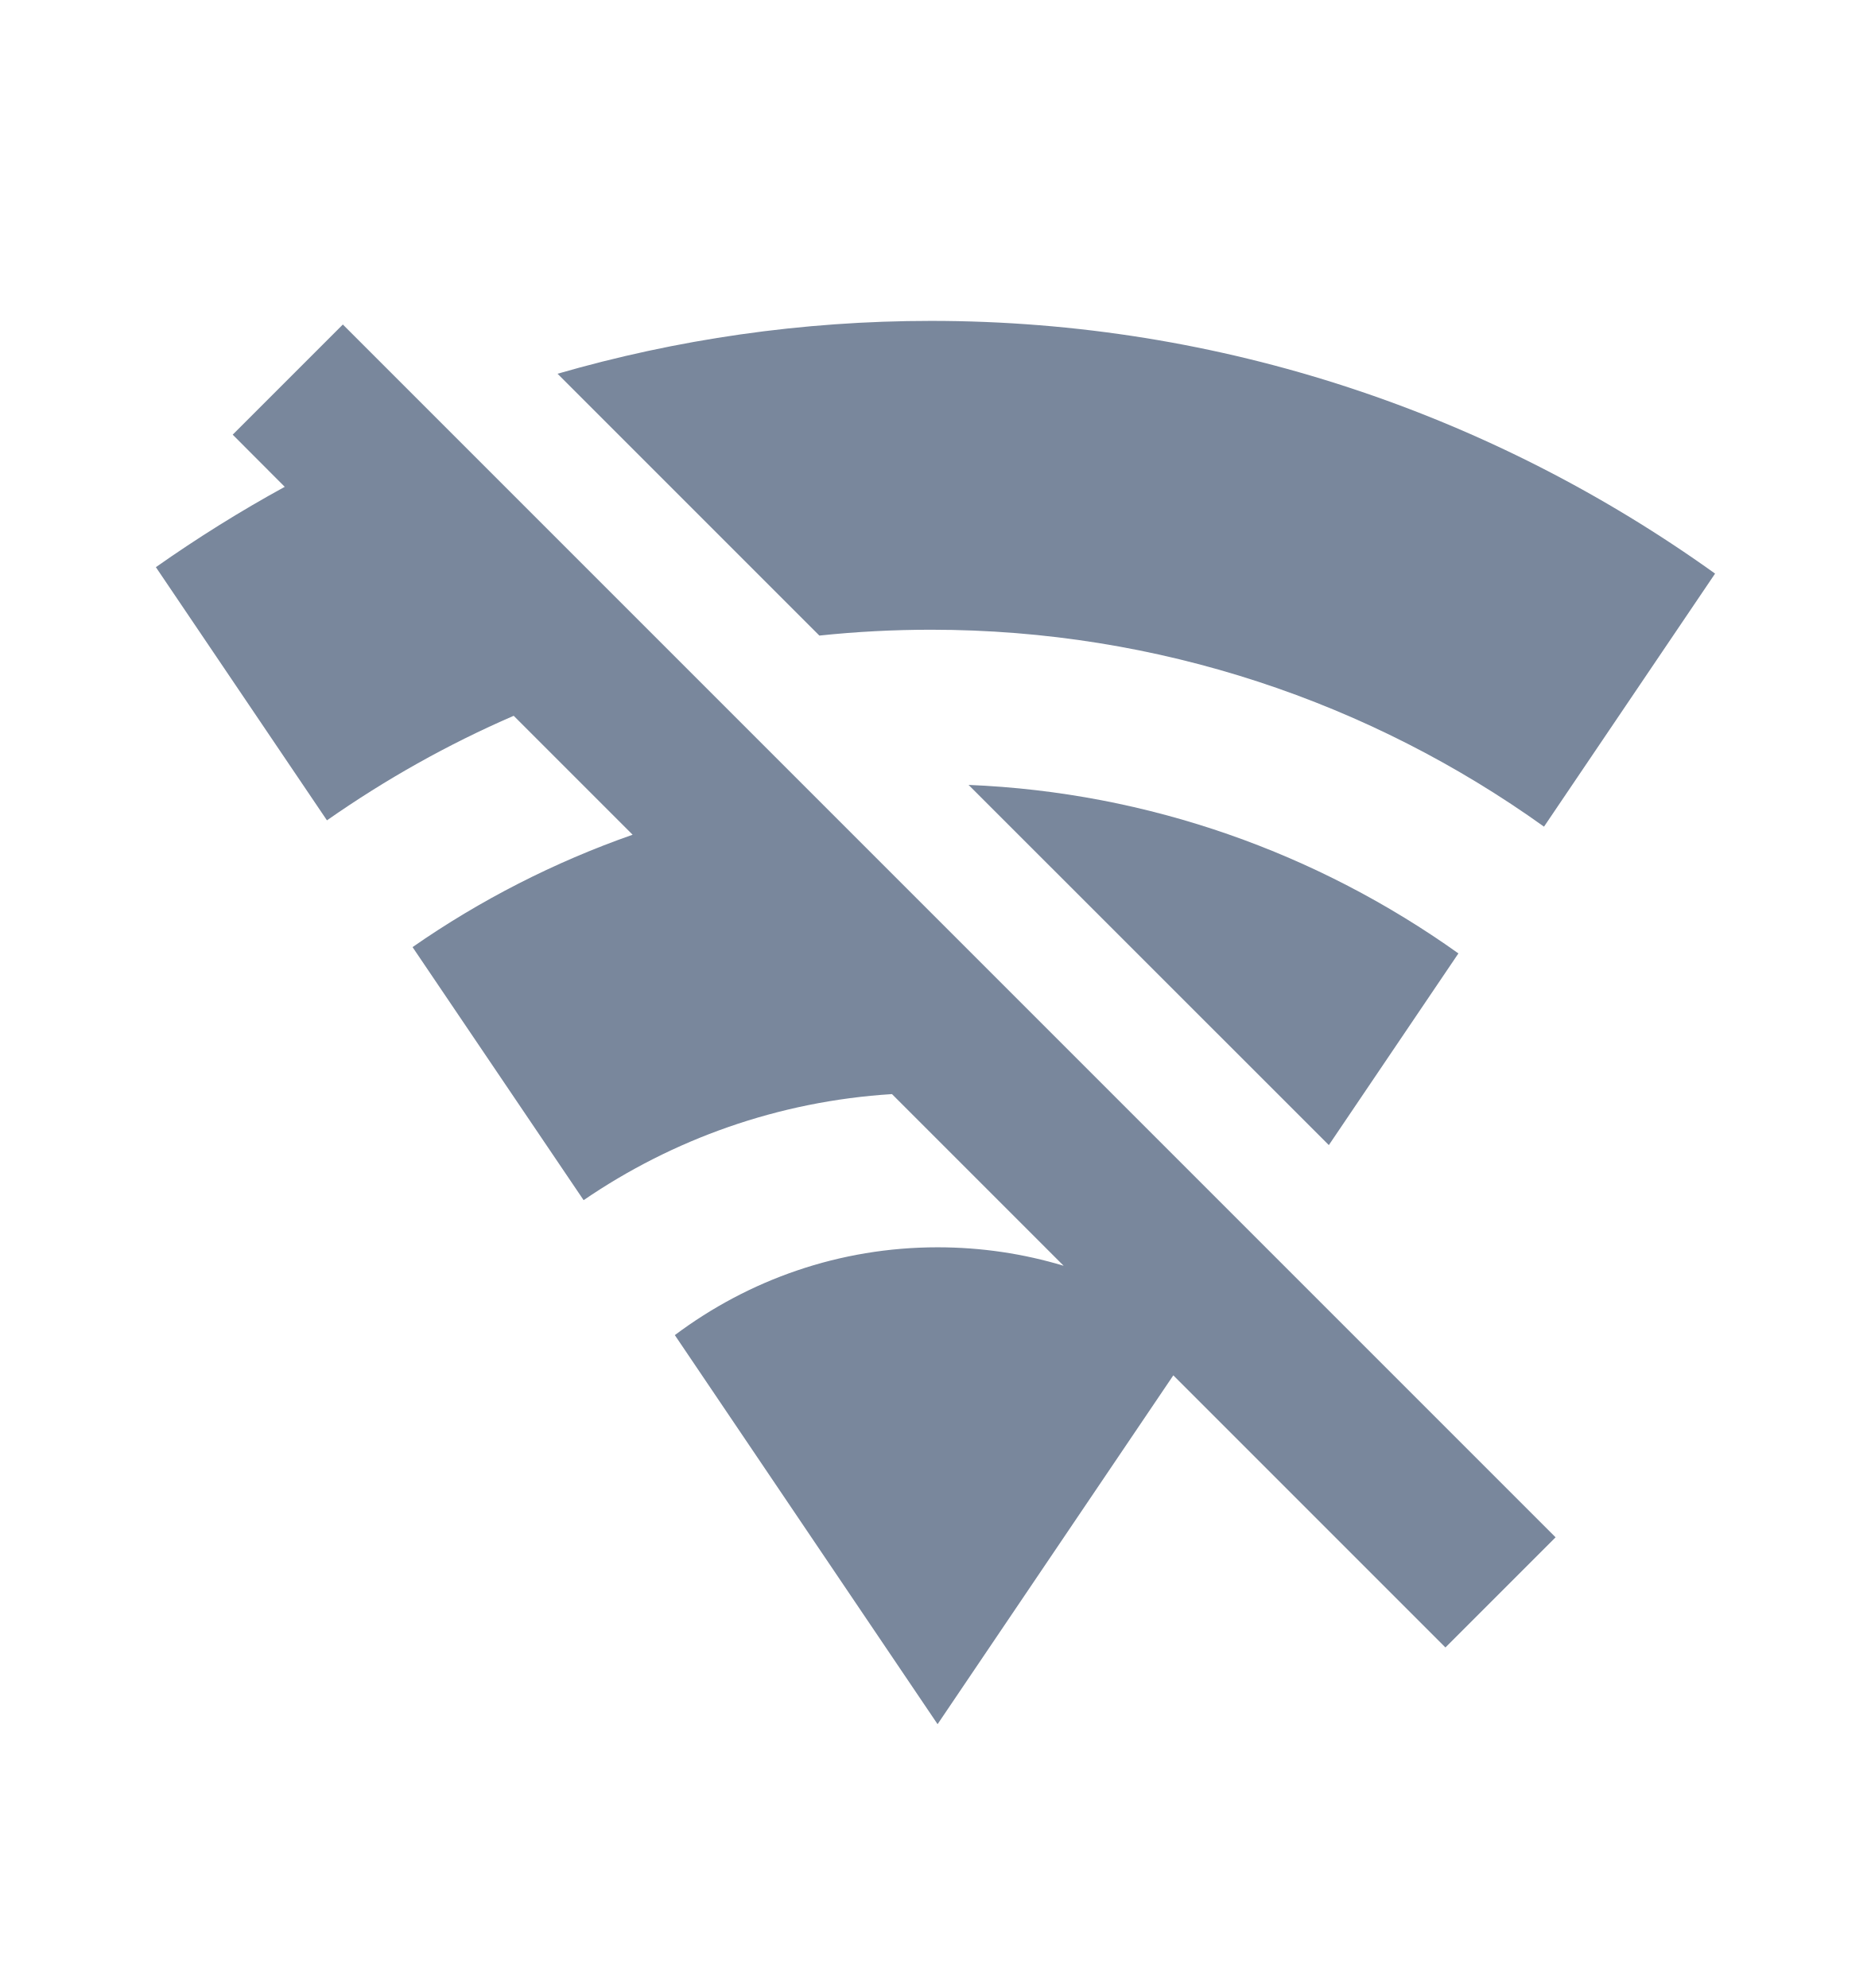
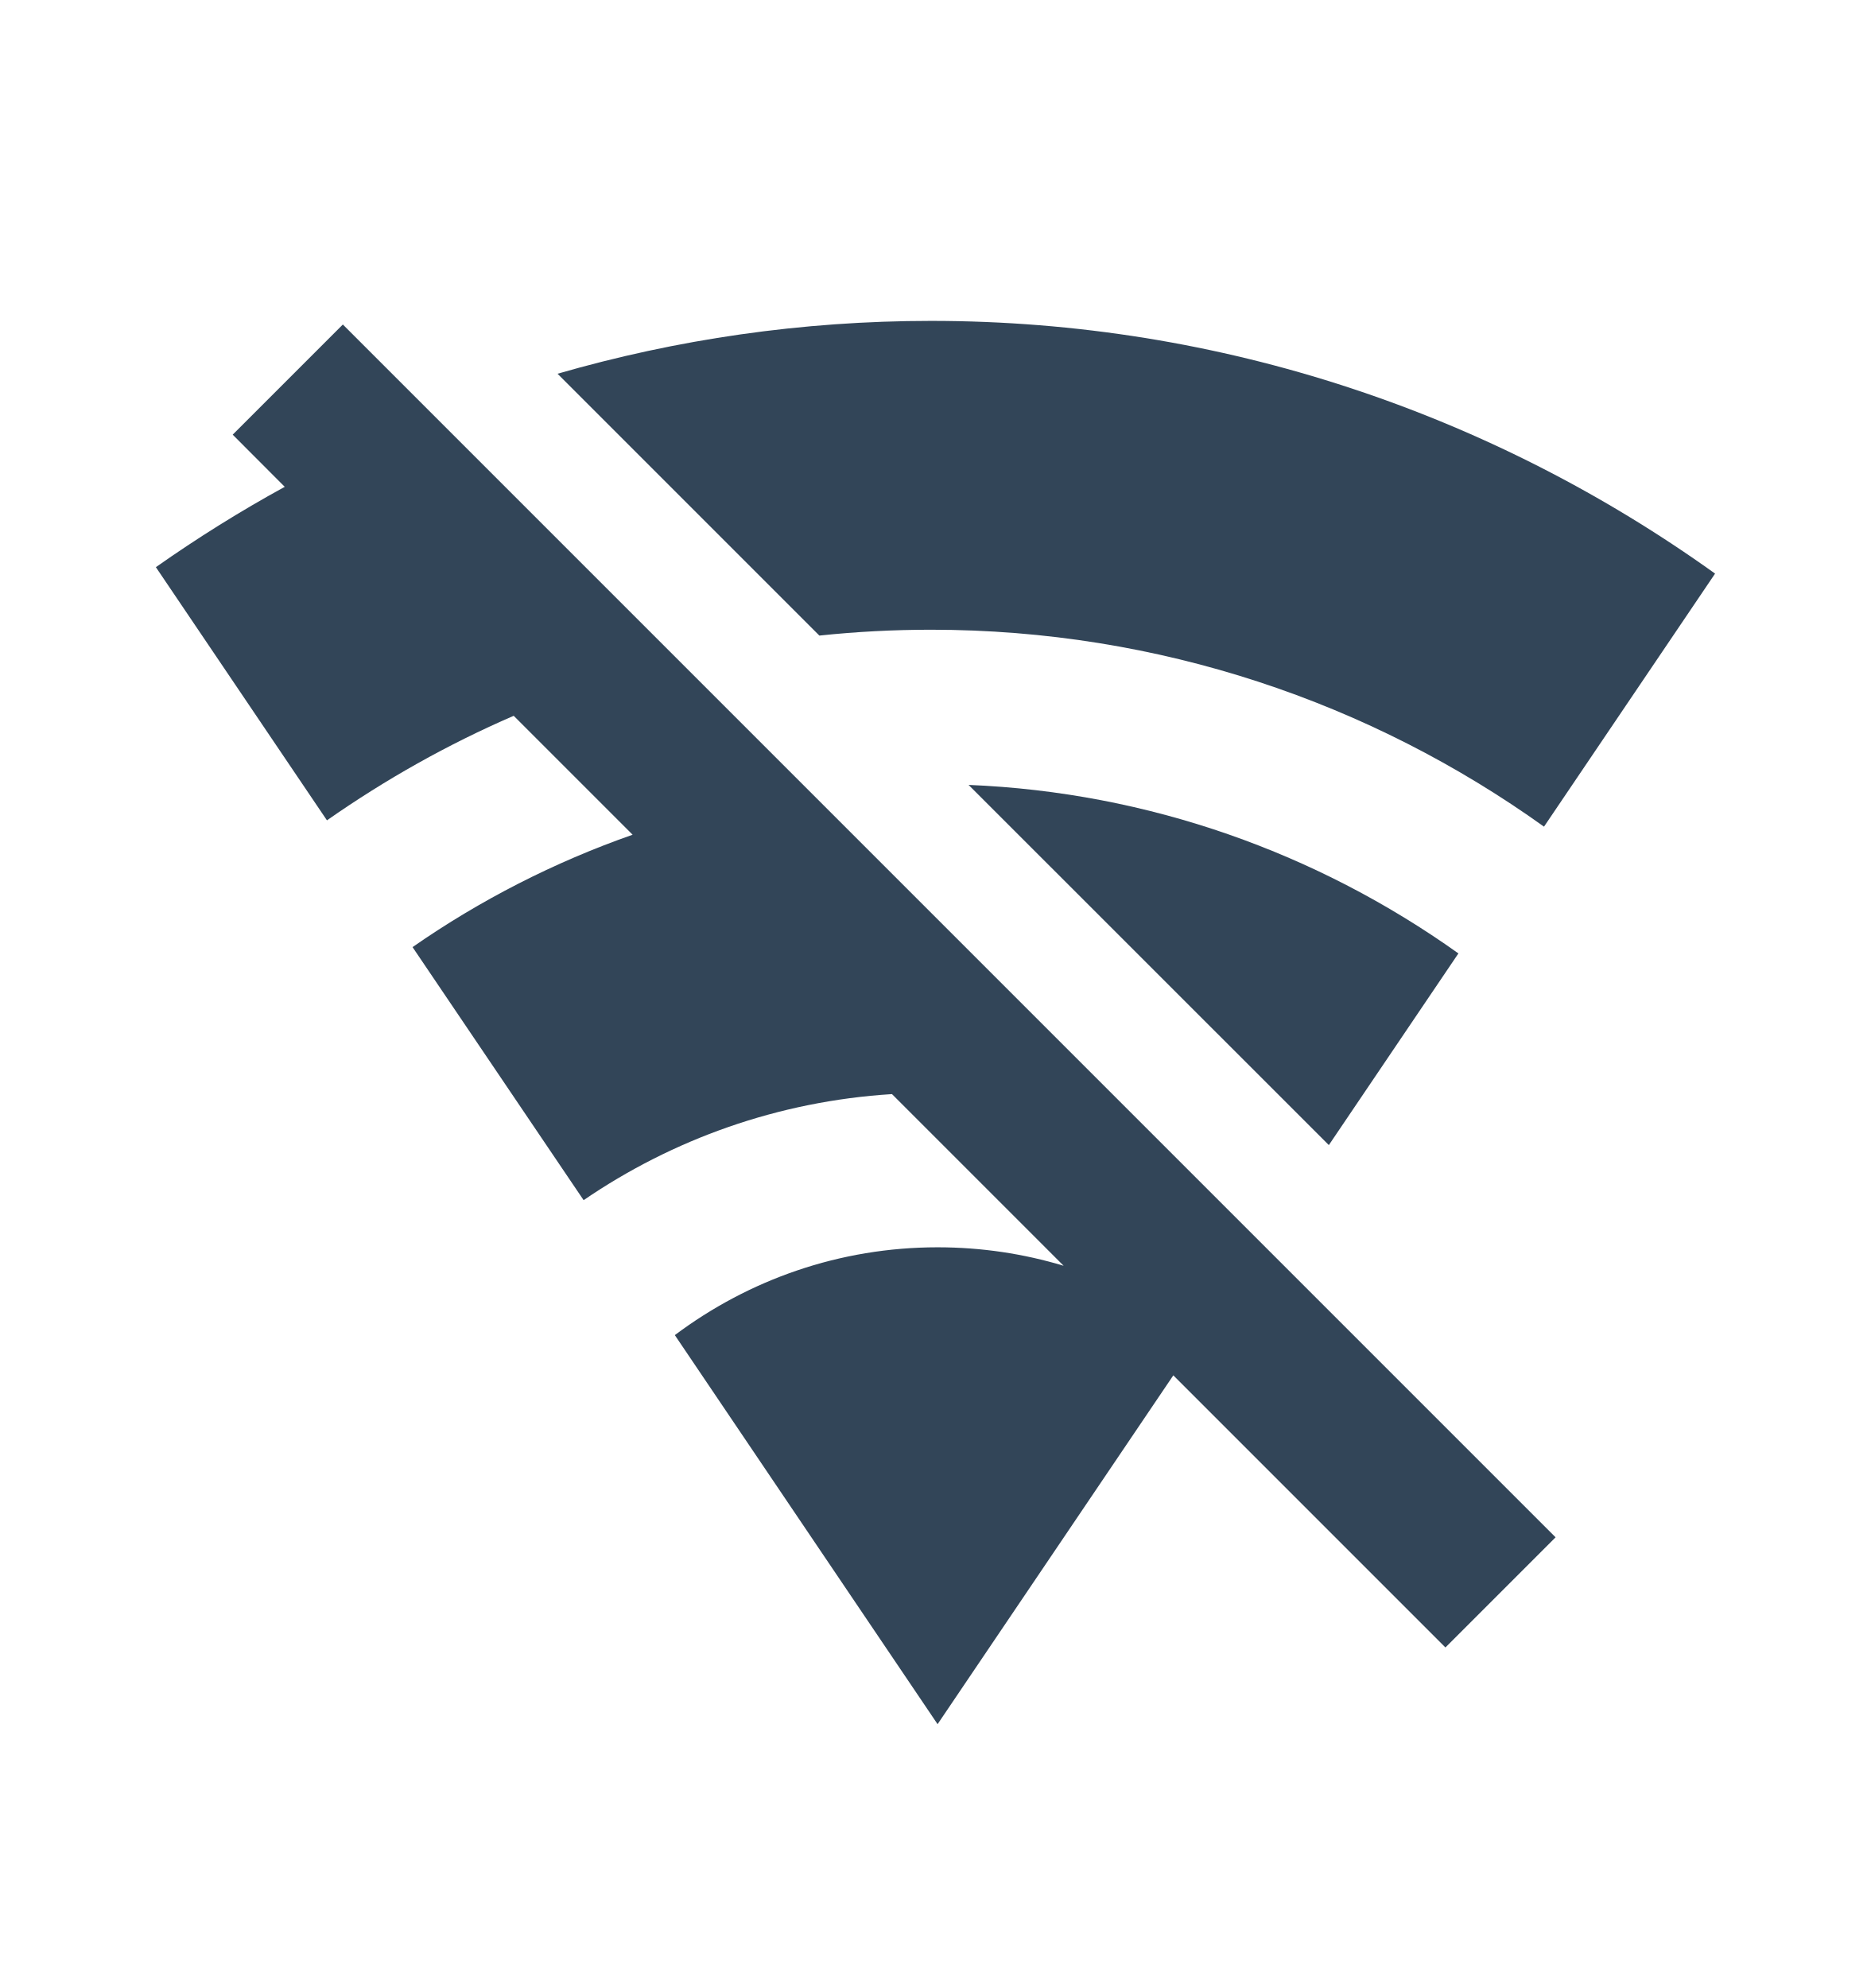
<svg xmlns="http://www.w3.org/2000/svg" width="16" height="17" viewBox="0 0 16 17" fill="none">
-   <path d="M2.932 2.775L1.99 3.717L2.435 4.163C2.055 4.371 1.687 4.601 1.333 4.85L2.796 7.015C3.295 6.666 3.829 6.365 4.393 6.121L5.41 7.138C4.739 7.373 4.106 7.697 3.528 8.099L4.991 10.263C5.751 9.743 6.653 9.417 7.628 9.356L9.096 10.824C8.754 10.721 8.393 10.666 8.018 10.666C7.179 10.666 6.402 10.944 5.771 11.417L8.018 14.744L10.034 11.761L12.361 14.088L13.303 13.146L2.932 2.775Z" fill="#79879C" />
-   <path d="M4.768 3.196L7.007 5.435C7.321 5.402 7.639 5.385 7.962 5.385C9.913 5.385 11.722 6.008 13.204 7.069L14.667 4.905C12.765 3.542 10.449 2.744 7.962 2.744C6.856 2.744 5.785 2.902 4.768 3.196Z" fill="#79879C" />
-   <path d="M8.283 6.712L11.364 9.792L12.472 8.153C11.271 7.297 9.827 6.775 8.283 6.712Z" fill="#79879C" />
+   <path d="M2.932 2.775L1.99 3.717L2.435 4.163C2.055 4.371 1.687 4.601 1.333 4.85L2.796 7.015C3.295 6.666 3.829 6.365 4.393 6.121L5.41 7.138C4.739 7.373 4.106 7.697 3.528 8.099L4.991 10.263C5.751 9.743 6.653 9.417 7.628 9.356L9.096 10.824C8.754 10.721 8.393 10.666 8.018 10.666C7.179 10.666 6.402 10.944 5.771 11.417L8.018 14.744L10.034 11.761L12.361 14.088L13.303 13.146L2.932 2.775Z" fill="#324558" />
+   <path d="M4.768 3.196L7.007 5.435C7.321 5.402 7.639 5.385 7.962 5.385C9.913 5.385 11.722 6.008 13.204 7.069L14.667 4.905C12.765 3.542 10.449 2.744 7.962 2.744C6.856 2.744 5.785 2.902 4.768 3.196Z" fill="#324558" />
+   <path d="M8.283 6.712L11.364 9.792L12.472 8.153C11.271 7.297 9.827 6.775 8.283 6.712Z" fill="#324558" />
</svg>
